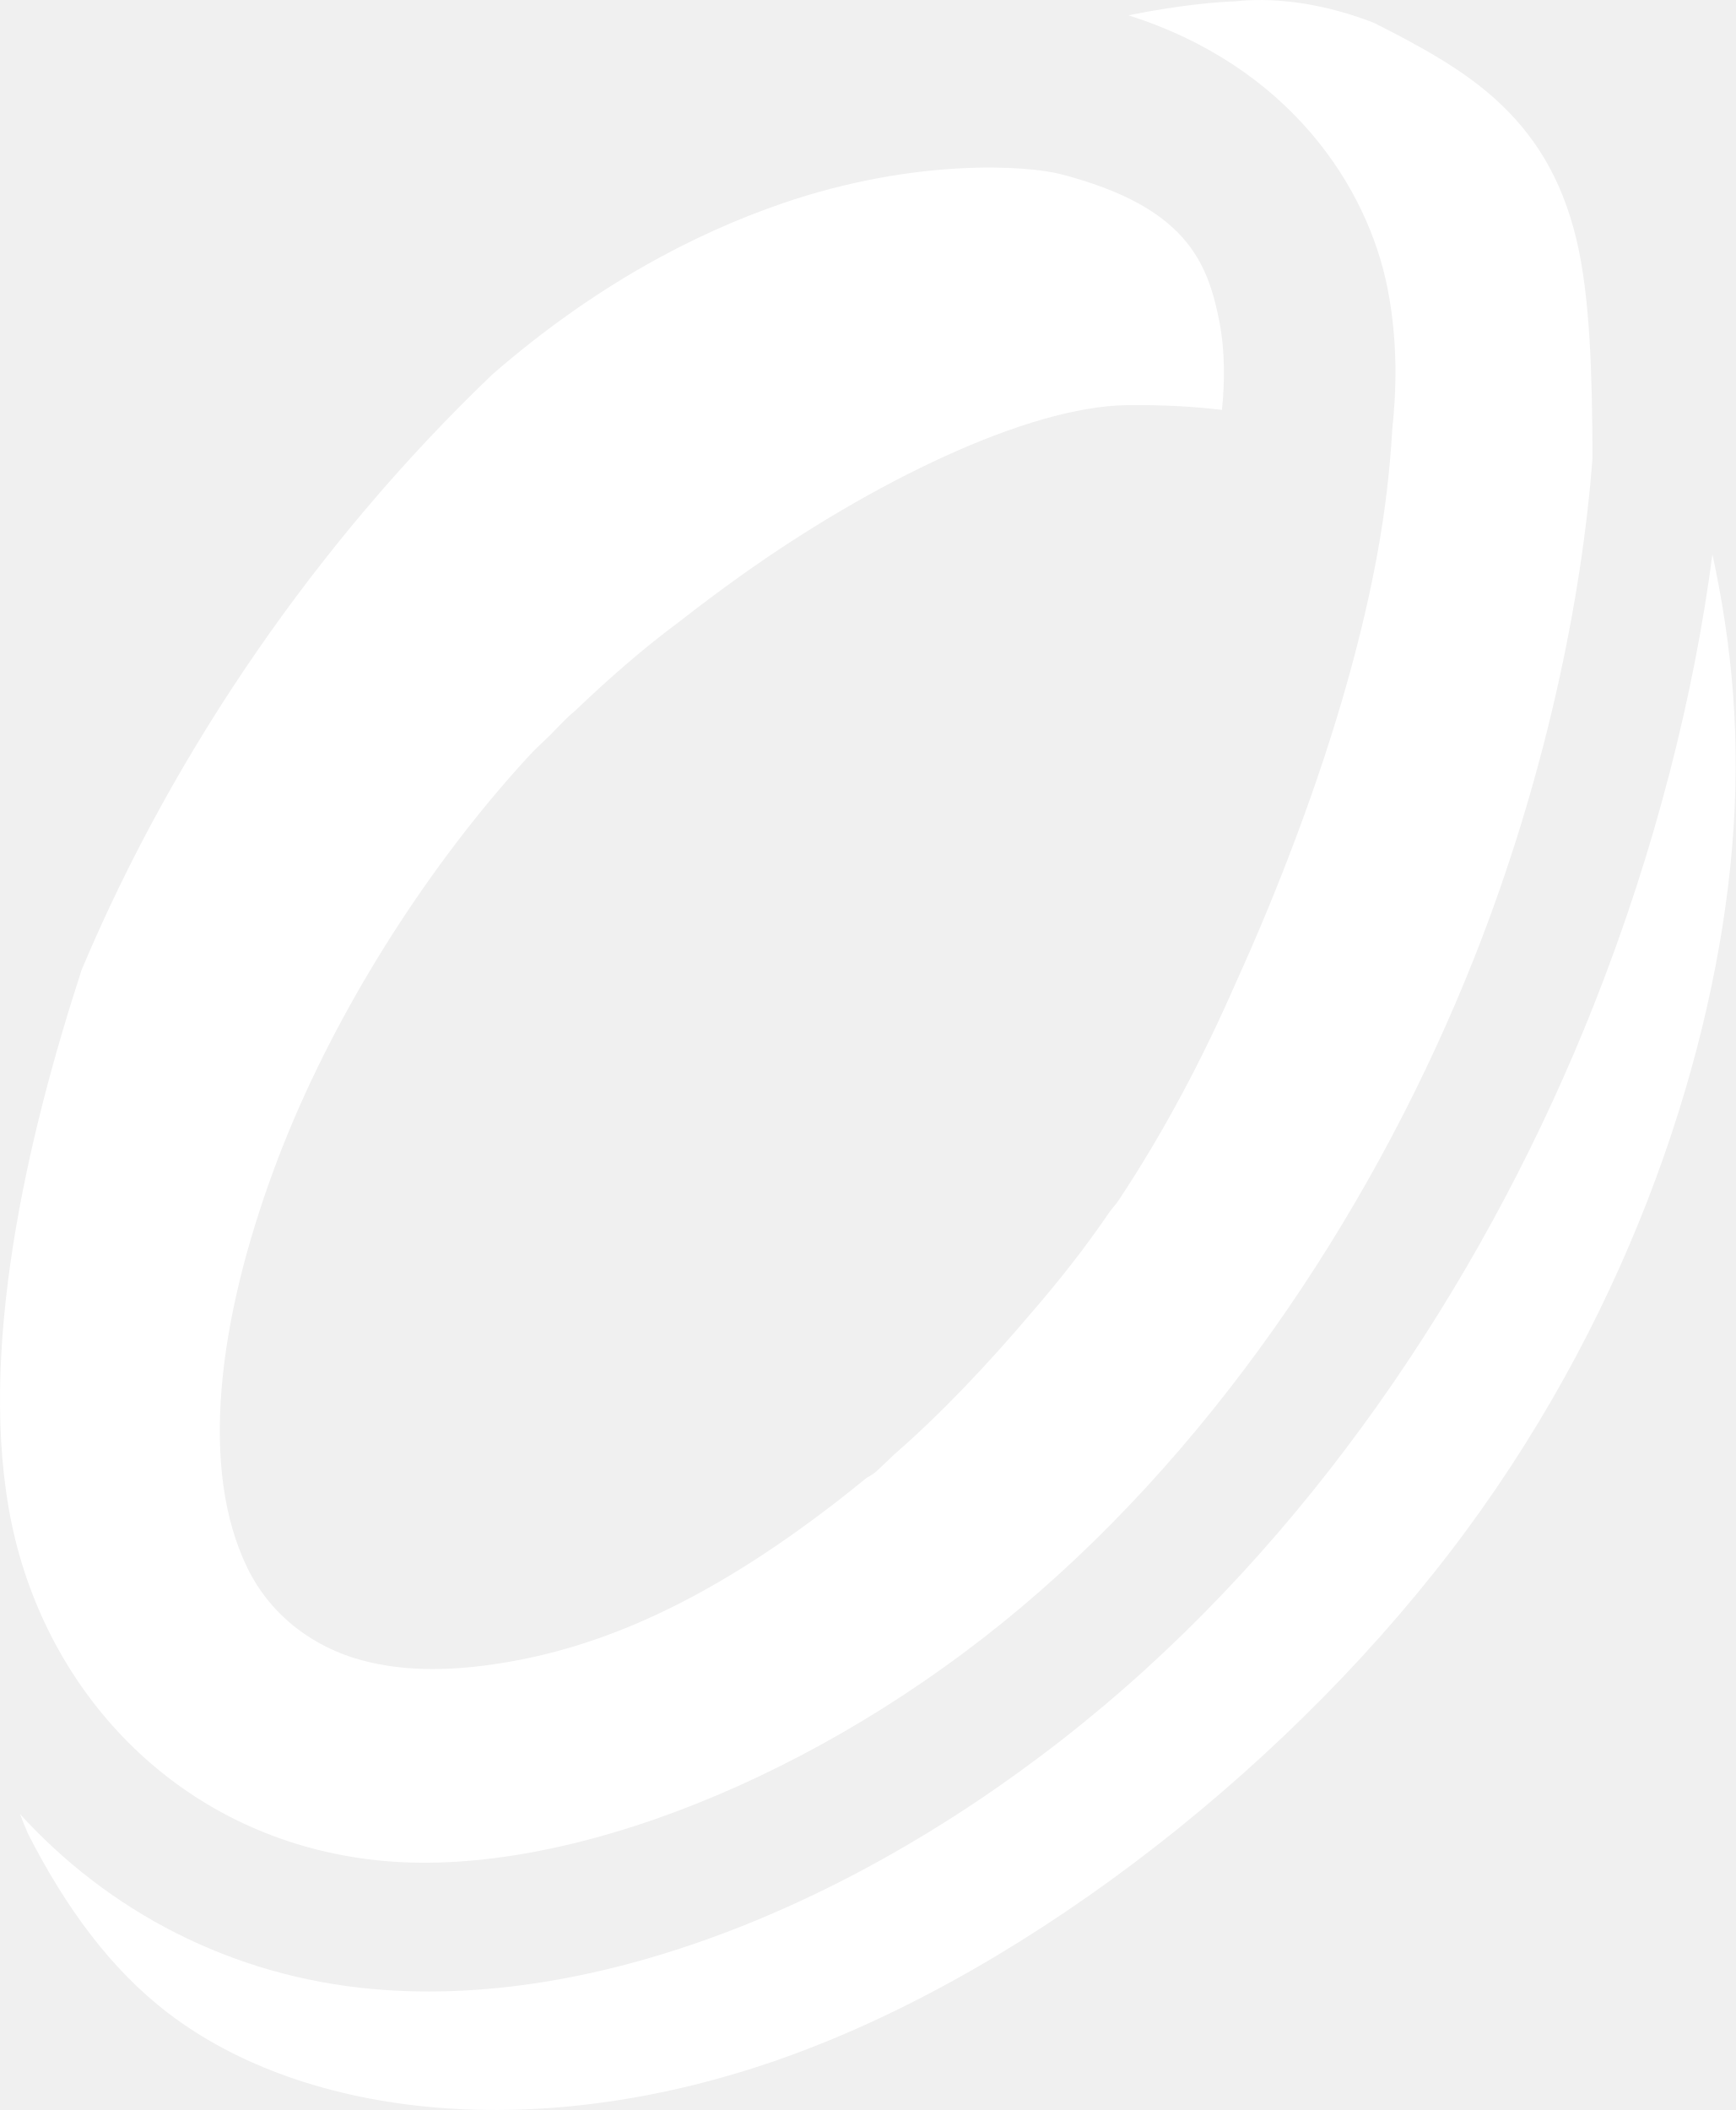
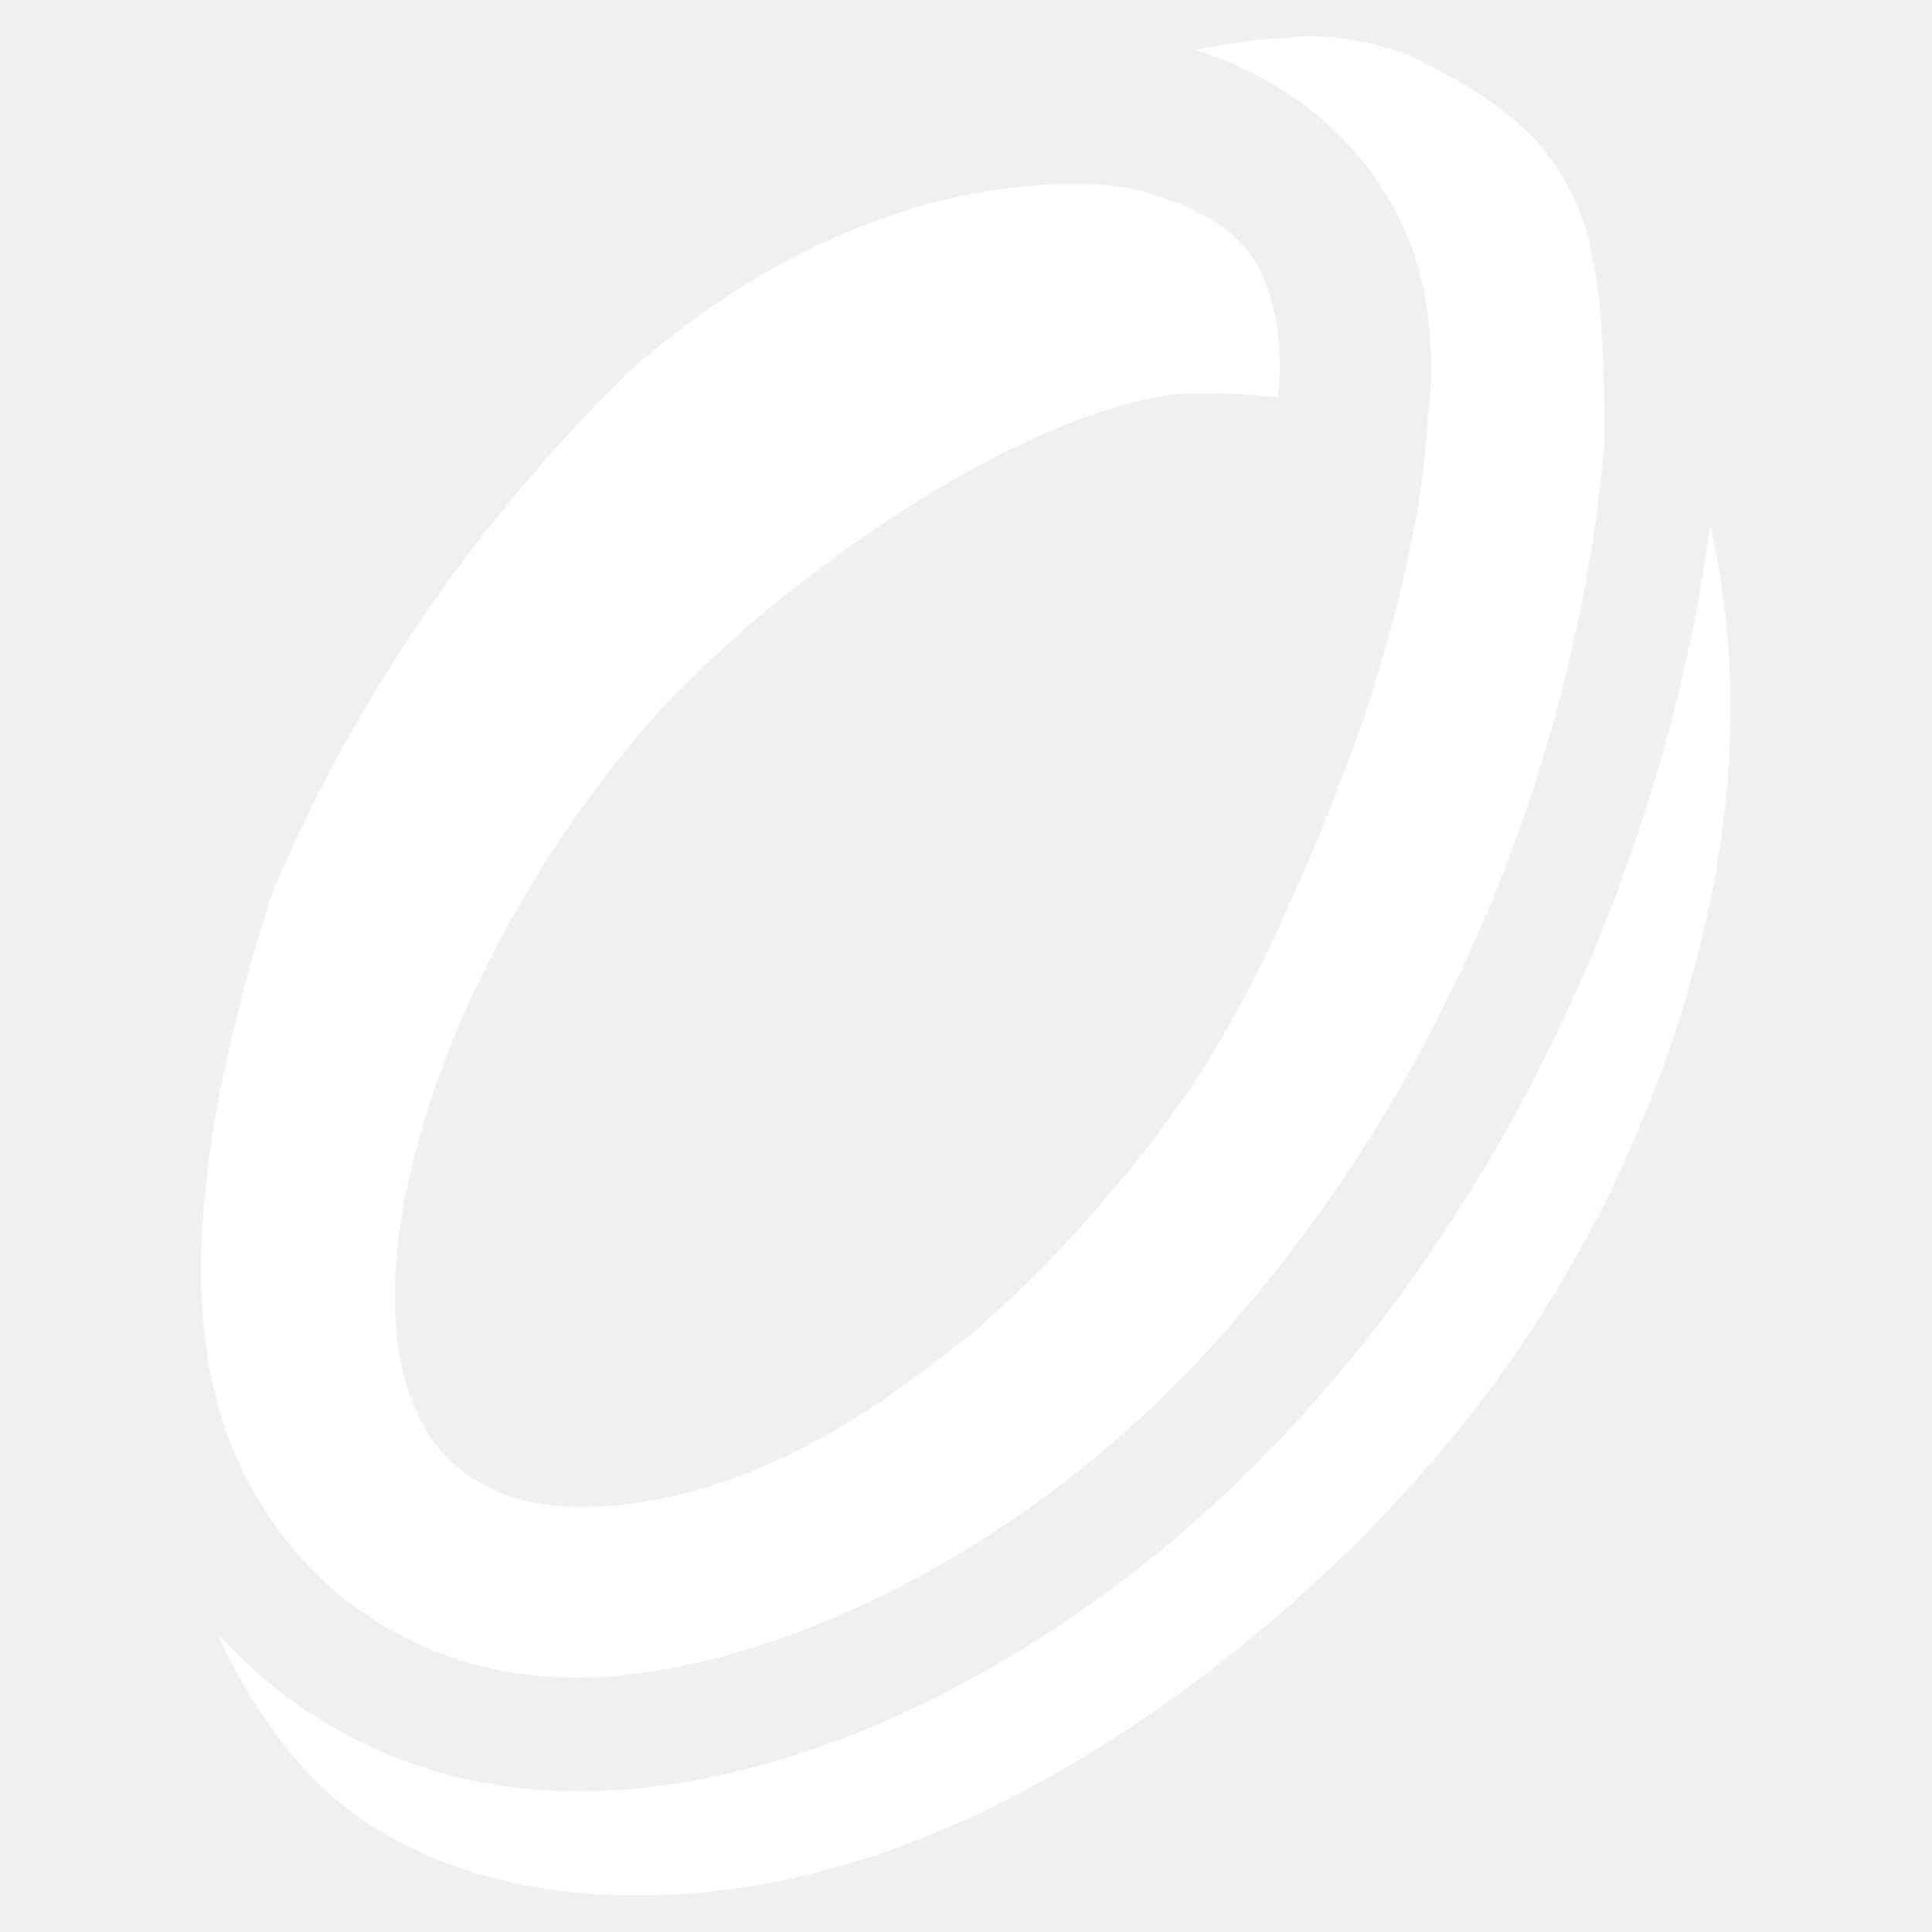
- <svg xmlns="http://www.w3.org/2000/svg" xml:space="preserve" width="404.995" height="492.314" viewBox="0 0 107.155 130.258">
+ <svg xmlns="http://www.w3.org/2000/svg" xml:space="preserve" width="60" height="60" viewBox="0 0 15.875 15.875">
  <g style="display:inline">
-     <path d="M-406.373 953.467q-.633.01-1.26.081c-.835.031-3.186.177-6.561.863 9.902 3.142 14.778 10.562 16.007 16.92.644 3.329.527 6.353.276 8.669v.009a62 62 0 0 1-.93 7.71c-.827 4.514-2.346 10.363-5.054 17.562a143 143 0 0 1-3.693 8.903c-2.017 4.62-4.442 9.212-7.229 13.404-.18.27-.395.479-.578.746-1.537 2.251-3.138 4.26-4.767 6.146-2.764 3.258-5.615 6.267-8.49 8.77l-1.031.979a2.7 2.7 0 0 1-.675.465 79 79 0 0 1-4.33 3.32c-6.519 4.644-12.318 7.163-18.119 8.105-2.9.471-5.904.605-8.746-.166-2.842-.77-5.542-2.643-7.03-5.681-2.974-6.077-1.842-15.224 1.65-24.667 3.083-8.34 8.197-16.652 13.66-23.13a71 71 0 0 1 2.18-2.467c.409-.442.82-.782 1.23-1.2.397-.396.72-.755 1.156-1.165.088-.083.22-.18.31-.264 2.153-2.058 4.308-3.933 6.452-5.518a106 106 0 0 1 3.81-2.85c8.054-5.743 17.685-10.456 23.848-10.534 2.227-.028 4.17.086 5.864.294.17-1.621.203-3.583-.155-5.43-.729-3.77-2.122-7.123-9.771-9.118-2.098-.547-9-1.015-17.195 1.791-5.448 1.866-11.617 5.09-17.911 10.556-10.7 10.228-19.618 23.091-25.37 36.772q-.288.889-.574 1.804c-3.368 10.789-6.143 24.273-3.258 34.352s11.226 17.854 22.545 18.855c11.32 1 26.877-5.2 39.31-15.675s22.068-25.231 27.948-40.065c4.352-10.98 6.656-22.131 7.308-30.88-.016-5.094-.145-9.94-.987-13.466-.937-3.923-2.694-6.601-5.062-8.727-2.006-1.8-4.597-3.234-7.455-4.671-2.45-.943-4.93-1.442-7.323-1.401zm28.23 34.212c-1.108 8.517-3.49 18.167-7.332 27.857-6.305 15.906-16.527 31.681-30.211 43.21-13.685 11.53-30.51 18.806-45.125 17.513-8.832-.78-16.396-4.847-21.82-10.81q.235.615.492 1.211c2.314 4.535 5.095 8.365 8.684 11.101 8.465 6.454 22.912 8.155 38.156 2.677s31.505-18.314 41.936-32.454 15.367-29.878 16.422-42.041c.602-6.945-.017-12.774-1.202-18.264" style="baseline-shift:baseline;display:inline;overflow:visible;opacity:1;vector-effect:none;fill:#fff;stroke-linecap:round;stroke-linejoin:round;stop-color:#000;stop-opacity:1" transform="translate(483.863 -953.465)" />
+     <path d="M-462.499 1007.96c-.05 0-.098 0-.148.01-.098 0-.373.02-.77.1 1.162.37 1.734 1.24 1.878 1.985a3.4 3.4 0 0 1 .033 1.017 7 7 0 0 1-.11.904 12 12 0 0 1-.592 2.06c-.125.33-.27.686-.433 1.044-.237.542-.521 1.08-.848 1.572-.021.032-.046.056-.068.088-.18.264-.368.5-.559.72a9.6 9.6 0 0 1-.996 1.03l-.12.114a.3.3 0 0 1-.08.054 9 9 0 0 1-.508.39c-.764.544-1.444.84-2.125.95-.34.055-.692.071-1.025-.019-.334-.09-.65-.31-.825-.666-.349-.713-.216-1.786.193-2.893.362-.979.962-1.953 1.603-2.713q.1-.118.2-.229l.055-.06c.048-.053.096-.092.145-.142.046-.047.084-.088.135-.136.01-.01.026-.021.036-.031.253-.242.506-.462.757-.648q.216-.168.447-.334c.945-.673 2.074-1.226 2.797-1.235q.391-.001.688.034c.02-.19.023-.42-.019-.637-.085-.442-.248-.835-1.146-1.07-.246-.063-1.055-.119-2.016.21-.64.22-1.363.598-2.1 1.239a13.1 13.1 0 0 0-2.976 4.312l-.068.212c-.395 1.265-.72 2.847-.382 4.029.339 1.182 1.317 2.094 2.645 2.211 1.327.118 3.152-.61 4.61-1.838s2.588-2.96 3.278-4.7c.51-1.287.78-2.595.857-3.62-.002-.598-.017-1.167-.116-1.58a1.9 1.9 0 0 0-.594-1.024c-.235-.21-.539-.379-.874-.547a2.3 2.3 0 0 0-.859-.165zm3.311 4.012c-.13.999-.41 2.13-.86 3.267-.74 1.865-1.938 3.716-3.543 5.068s-3.578 2.205-5.292 2.054a3.9 3.9 0 0 1-2.56-1.268q.028.072.058.142c.272.532.598.98 1.019 1.302.993.757 2.687.956 4.475.314 1.788-.643 3.695-2.148 4.918-3.807s1.802-3.504 1.926-4.93a7 7 0 0 0-.14-2.142" style="baseline-shift:baseline;display:inline;overflow:visible;opacity:1;vector-effect:none;fill:#fff;stroke-width:1;stroke-linecap:round;stroke-linejoin:round;stop-color:#000;stop-opacity:1" transform="translate(473.24 -1007.66)" />
  </g>
</svg>
